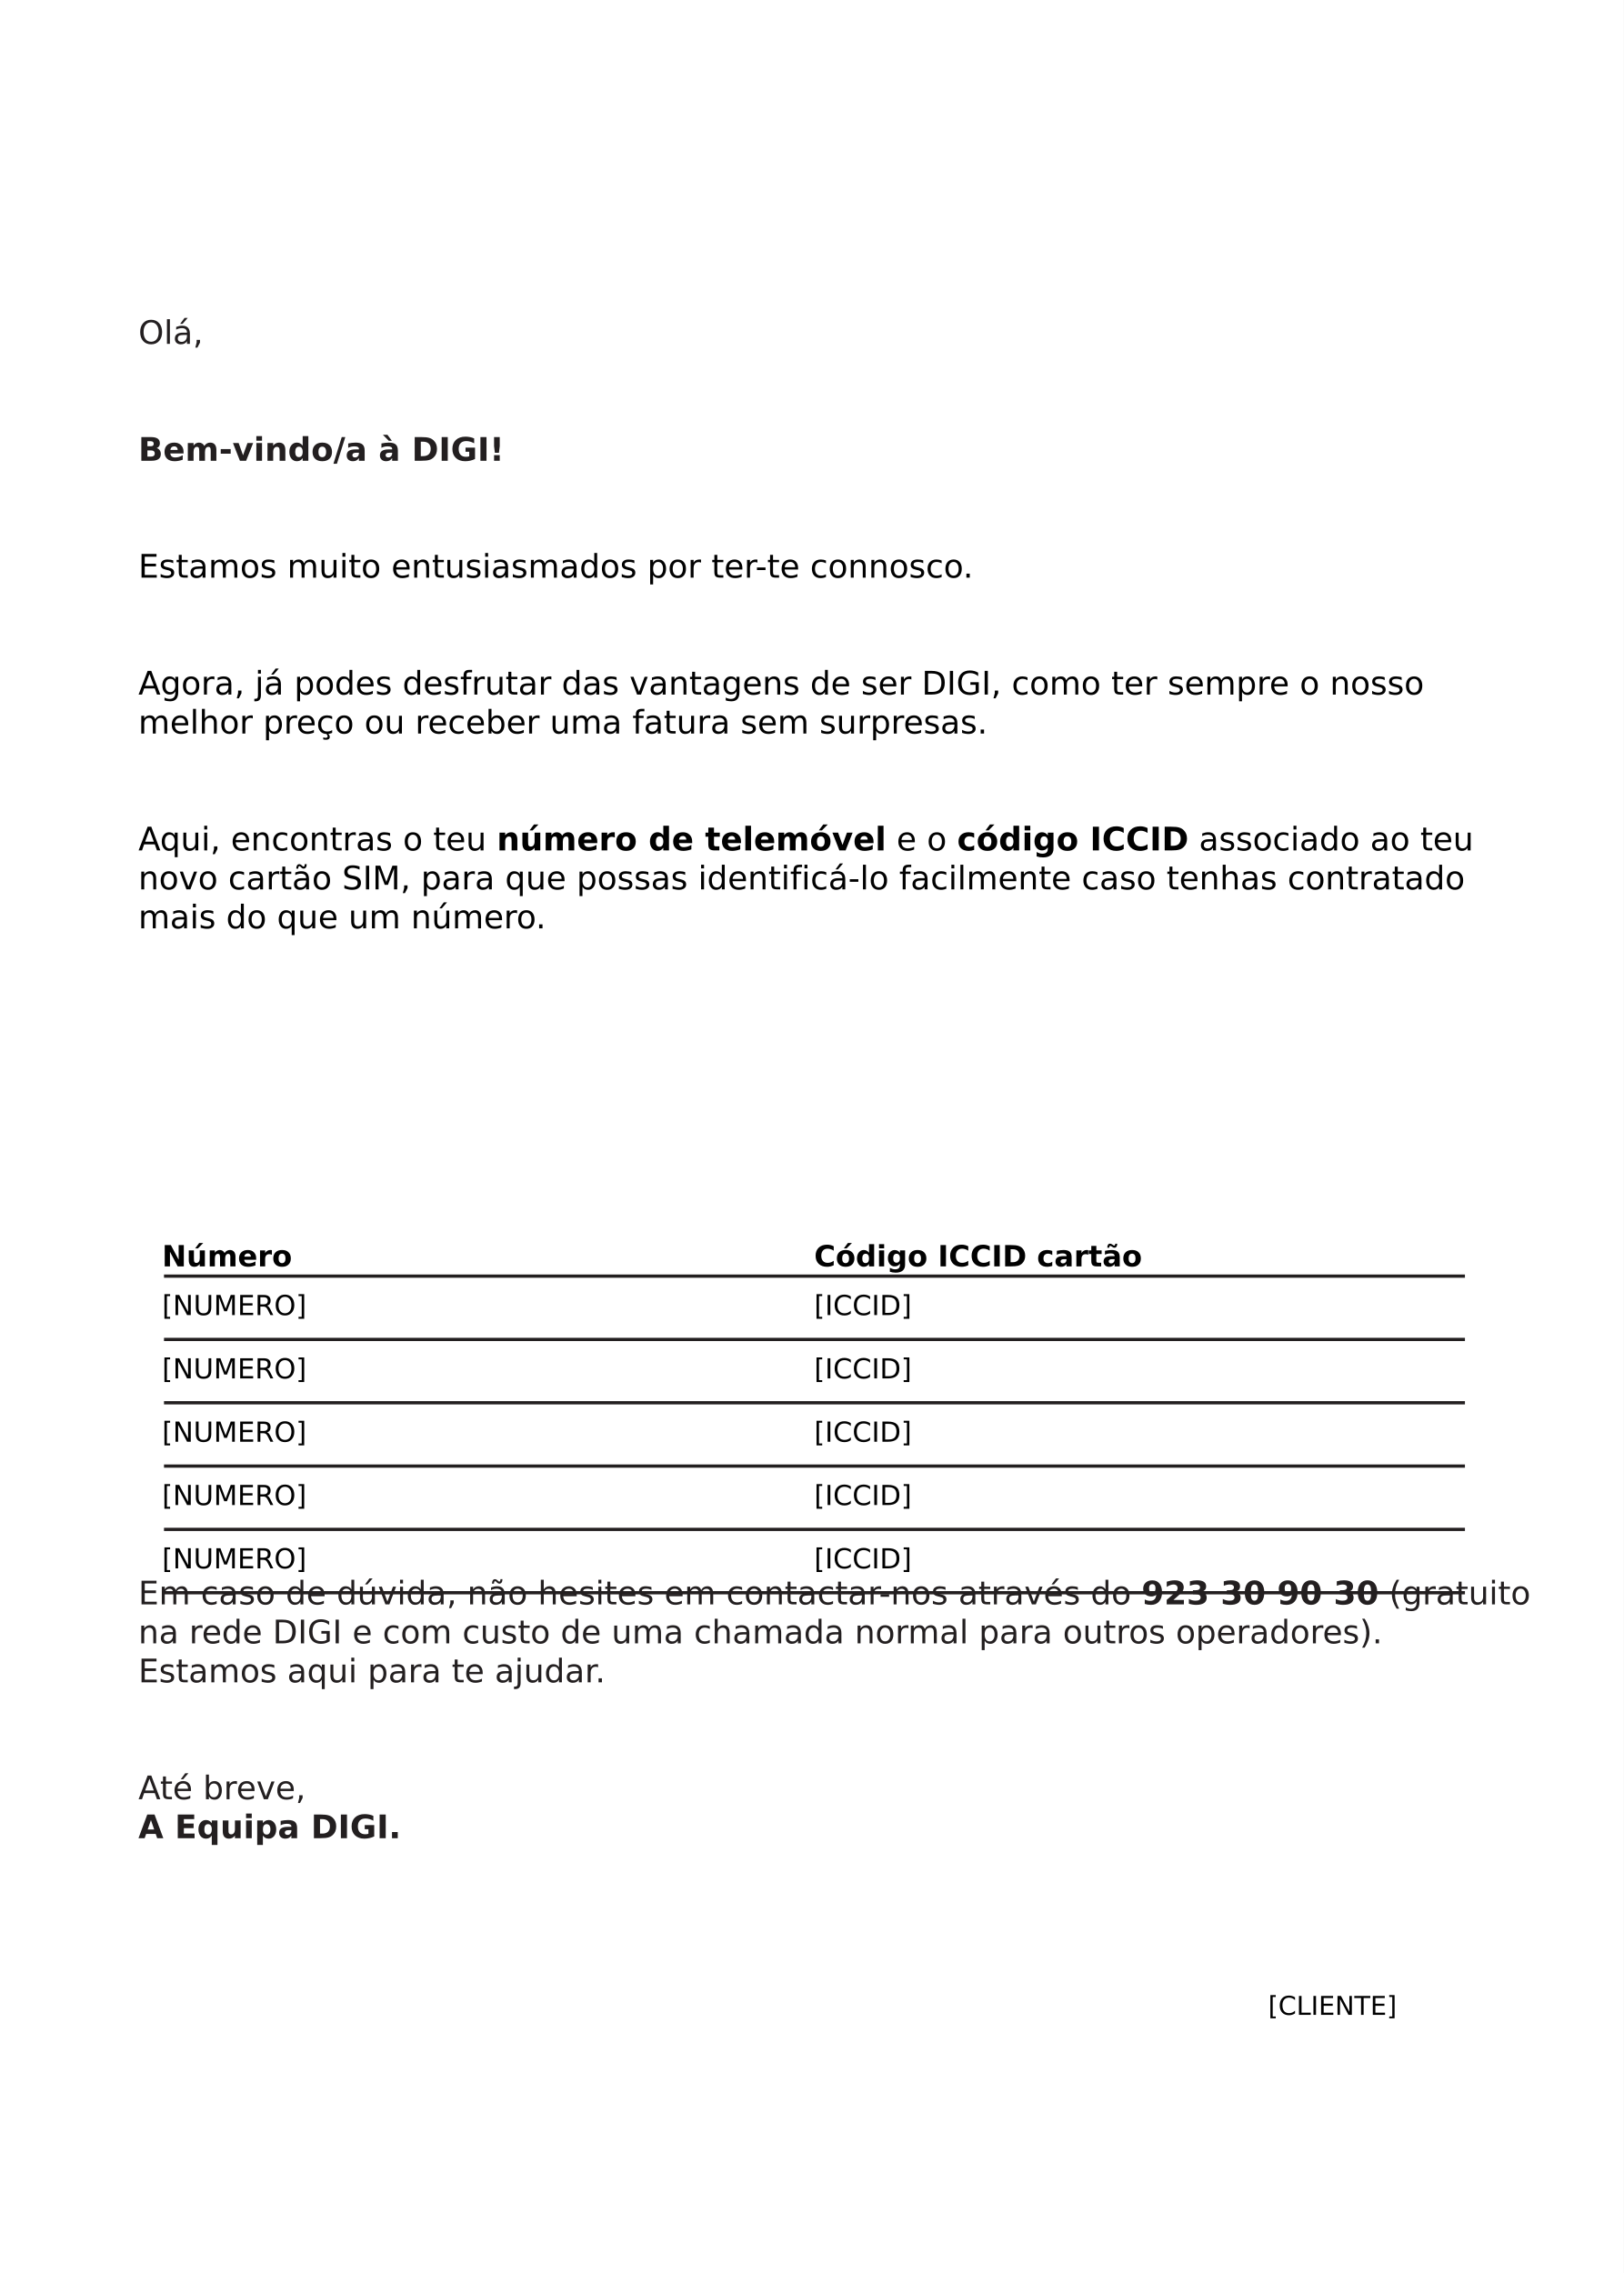
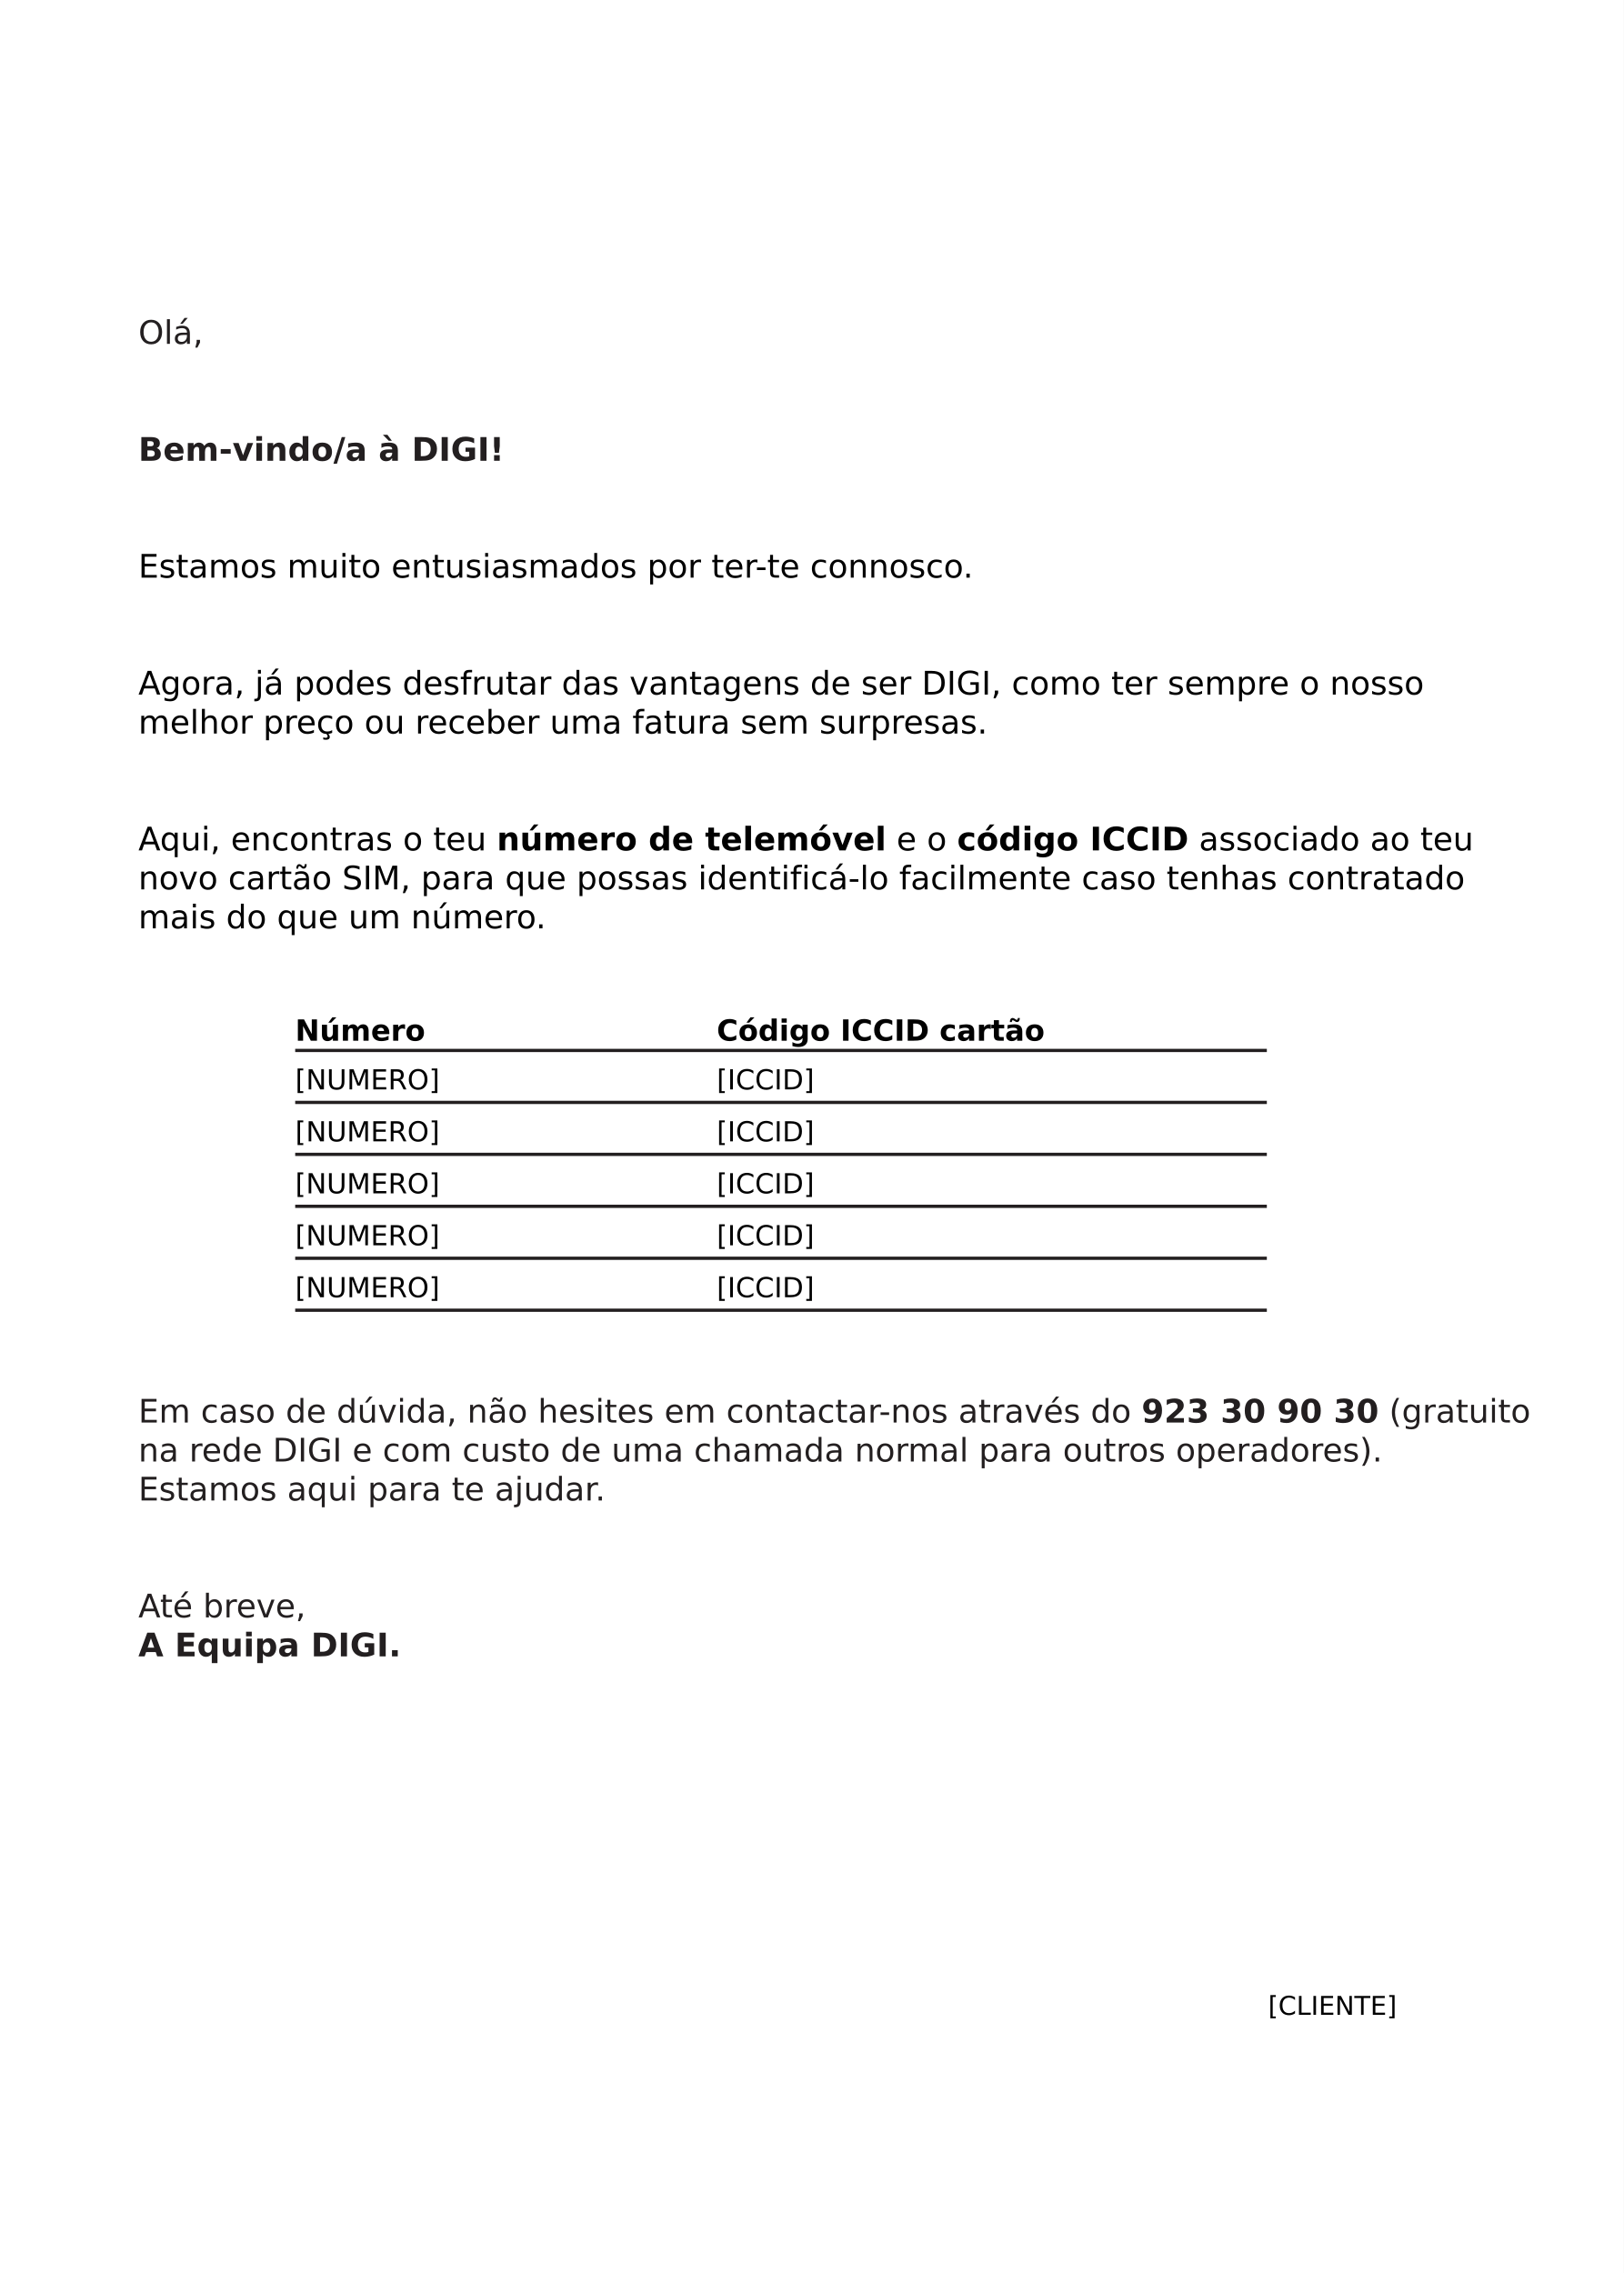
<svg xmlns="http://www.w3.org/2000/svg" viewBox="0 0 500 700">
  <rect width="500" height="700" style="fill: #fff;" />
  <text x="42.6" y="105.9" style="font-size: 10px; font-family: DejaVu Sans, Liberation Sans, Arial, sans-serif; fill: #231f20;">
    Olá,
  </text>
  <text x="42.6" y="141.9" style="font-size: 10px; font-family: DejaVu Sans, Liberation Sans, Arial, sans-serif; font-weight: 700; fill: #231f20;">
    Bem-vindo/a à DIGI!
  </text>
  <text x="42.6" y="177.9" style="font-size: 10px; font-family: DejaVu Sans, Liberation Sans, Arial, sans-serif; fill: #010101;">
    Estamos muito entusiasmados por ter-te connosco.
  </text>
  <text x="42.6" y="213.9" style="font-size: 10px; font-family: DejaVu Sans, Liberation Sans, Arial, sans-serif; fill: #010101;">
    Agora, já podes desfrutar das vantagens de ser DIGI, como ter sempre o nosso
  </text>
  <text x="42.6" y="225.9" style="font-size: 10px; font-family: DejaVu Sans, Liberation Sans, Arial, sans-serif; fill: #010101;">
    melhor preço ou receber uma fatura sem surpresas.
  </text>
  <text x="42.6" y="261.9" style="font-size: 10px; font-family: DejaVu Sans, Liberation Sans, Arial, sans-serif; fill: #010101;">
    Aqui, encontras o teu <tspan style="font-weight: 700;">número de telemóvel</tspan> e o <tspan style="font-weight: 700;">código ICCID</tspan> associado ao teu
  </text>
  <text x="42.6" y="273.9" style="font-size: 10px; font-family: DejaVu Sans, Liberation Sans, Arial, sans-serif; fill: #010101;">
    novo cartão SIM, para que possas identificá-lo facilmente caso tenhas contratado
  </text>
  <text x="42.6" y="285.9" style="font-size: 10px; font-family: DejaVu Sans, Liberation Sans, Arial, sans-serif; fill: #010101;">
    mais do que um número.
  </text>
-   <text x="49.9" y="390.0" style="font-size: 9px; font-family: DejaVu Sans, Liberation Sans, Arial, sans-serif; font-weight: 700; fill: #010101;">
+   <text x="90.9" y="320.5" style="font-size: 9px; font-family: DejaVu Sans, Liberation Sans, Arial, sans-serif; font-weight: 700; fill: #010101;">
    Número
  </text>
-   <text x="250.7" y="390.0" style="font-size: 9px; font-family: DejaVu Sans, Liberation Sans, Arial, sans-serif; font-weight: 700; fill: #010101;">
+   <text x="220.7" y="320.5" style="font-size: 9px; font-family: DejaVu Sans, Liberation Sans, Arial, sans-serif; font-weight: 700; fill: #010101;">
    Código ICCID cartão
  </text>
-   <line x1="50.5" y1="393.0" x2="451.1" y2="393.0" style="fill: none; stroke: #231f20; stroke-width: 1;" />
-   <text x="49.9" y="405.0" style="font-size: 8.5px; font-family: DejaVu Sans, Liberation Sans, Arial, sans-serif; fill: #010101;">
+   <line x1="90.9" y1="323.5" x2="390.1" y2="323.5" style="fill: none; stroke: #231f20; stroke-width: 1;" />
+   <text x="90.9" y="335.5" style="font-size: 8.5px; font-family: DejaVu Sans, Liberation Sans, Arial, sans-serif; fill: #010101;">
    [NUMERO]
  </text>
-   <text x="250.7" y="405.0" style="font-size: 8.5px; font-family: DejaVu Sans, Liberation Sans, Arial, sans-serif; fill: #010101;">
+   <text x="220.7" y="335.5" style="font-size: 8.5px; font-family: DejaVu Sans, Liberation Sans, Arial, sans-serif; fill: #010101;">
    [ICCID]
  </text>
-   <line x1="50.5" y1="412.5" x2="451.1" y2="412.5" style="fill: none; stroke: #231f20; stroke-width: 1;" />
-   <text x="49.9" y="424.5" style="font-size: 8.5px; font-family: DejaVu Sans, Liberation Sans, Arial, sans-serif; fill: #010101;">
+   <line x1="90.9" y1="339.5" x2="390.1" y2="339.5" style="fill: none; stroke: #231f20; stroke-width: 1;" />
+   <text x="90.9" y="351.5" style="font-size: 8.5px; font-family: DejaVu Sans, Liberation Sans, Arial, sans-serif; fill: #010101;">
    [NUMERO]
  </text>
-   <text x="250.7" y="424.5" style="font-size: 8.5px; font-family: DejaVu Sans, Liberation Sans, Arial, sans-serif; fill: #010101;">
+   <text x="220.7" y="351.5" style="font-size: 8.5px; font-family: DejaVu Sans, Liberation Sans, Arial, sans-serif; fill: #010101;">
    [ICCID]
  </text>
-   <line x1="50.5" y1="432.0" x2="451.1" y2="432.0" style="fill: none; stroke: #231f20; stroke-width: 1;" />
-   <text x="49.9" y="444.0" style="font-size: 8.5px; font-family: DejaVu Sans, Liberation Sans, Arial, sans-serif; fill: #010101;">
+   <line x1="90.9" y1="355.5" x2="390.1" y2="355.5" style="fill: none; stroke: #231f20; stroke-width: 1;" />
+   <text x="90.9" y="367.5" style="font-size: 8.5px; font-family: DejaVu Sans, Liberation Sans, Arial, sans-serif; fill: #010101;">
    [NUMERO]
  </text>
-   <text x="250.7" y="444.0" style="font-size: 8.5px; font-family: DejaVu Sans, Liberation Sans, Arial, sans-serif; fill: #010101;">
+   <text x="220.7" y="367.5" style="font-size: 8.5px; font-family: DejaVu Sans, Liberation Sans, Arial, sans-serif; fill: #010101;">
    [ICCID]
  </text>
-   <line x1="50.5" y1="451.5" x2="451.1" y2="451.5" style="fill: none; stroke: #231f20; stroke-width: 1;" />
-   <text x="49.9" y="463.5" style="font-size: 8.5px; font-family: DejaVu Sans, Liberation Sans, Arial, sans-serif; fill: #010101;">
+   <line x1="90.9" y1="371.5" x2="390.1" y2="371.5" style="fill: none; stroke: #231f20; stroke-width: 1;" />
+   <text x="90.9" y="383.5" style="font-size: 8.5px; font-family: DejaVu Sans, Liberation Sans, Arial, sans-serif; fill: #010101;">
    [NUMERO]
  </text>
-   <text x="250.7" y="463.5" style="font-size: 8.5px; font-family: DejaVu Sans, Liberation Sans, Arial, sans-serif; fill: #010101;">
+   <text x="220.7" y="383.5" style="font-size: 8.5px; font-family: DejaVu Sans, Liberation Sans, Arial, sans-serif; fill: #010101;">
    [ICCID]
  </text>
-   <line x1="50.5" y1="471.0" x2="451.1" y2="471.0" style="fill: none; stroke: #231f20; stroke-width: 1;" />
-   <text x="49.9" y="483.0" style="font-size: 8.5px; font-family: DejaVu Sans, Liberation Sans, Arial, sans-serif; fill: #010101;">
+   <line x1="90.9" y1="387.5" x2="390.1" y2="387.5" style="fill: none; stroke: #231f20; stroke-width: 1;" />
+   <text x="90.9" y="399.5" style="font-size: 8.5px; font-family: DejaVu Sans, Liberation Sans, Arial, sans-serif; fill: #010101;">
    [NUMERO]
  </text>
-   <text x="250.7" y="483.0" style="font-size: 8.5px; font-family: DejaVu Sans, Liberation Sans, Arial, sans-serif; fill: #010101;">
+   <text x="220.7" y="399.5" style="font-size: 8.5px; font-family: DejaVu Sans, Liberation Sans, Arial, sans-serif; fill: #010101;">
    [ICCID]
  </text>
-   <line x1="50.5" y1="490.5" x2="451.1" y2="490.5" style="fill: none; stroke: #231f20; stroke-width: 1;" />
-   <text x="42.6" y="494.1" style="font-size: 10px; font-family: DejaVu Sans, Liberation Sans, Arial, sans-serif; fill: #231f20;">
+   <line x1="90.9" y1="403.5" x2="390.1" y2="403.5" style="fill: none; stroke: #231f20; stroke-width: 1;" />
+   <text x="42.6" y="438.1" style="font-size: 10px; font-family: DejaVu Sans, Liberation Sans, Arial, sans-serif; fill: #231f20;">
    Em caso de dúvida, não hesites em contactar-nos através do <tspan style="font-weight: 700;">923 30 90 30</tspan> (gratuito
  </text>
-   <text x="42.6" y="506.1" style="font-size: 10px; font-family: DejaVu Sans, Liberation Sans, Arial, sans-serif; fill: #231f20;">
+   <text x="42.6" y="450.1" style="font-size: 10px; font-family: DejaVu Sans, Liberation Sans, Arial, sans-serif; fill: #231f20;">
    na rede DIGI e com custo de uma chamada normal para outros operadores).
  </text>
-   <text x="42.6" y="518.1" style="font-size: 10px; font-family: DejaVu Sans, Liberation Sans, Arial, sans-serif; fill: #231f20;">
+   <text x="42.6" y="462.1" style="font-size: 10px; font-family: DejaVu Sans, Liberation Sans, Arial, sans-serif; fill: #231f20;">
    Estamos aqui para te ajudar.
  </text>
-   <text x="42.6" y="554.1" style="font-size: 10px; font-family: DejaVu Sans, Liberation Sans, Arial, sans-serif; fill: #231f20;">
+   <text x="42.6" y="498.1" style="font-size: 10px; font-family: DejaVu Sans, Liberation Sans, Arial, sans-serif; fill: #231f20;">
    Até breve,
  </text>
-   <text x="42.6" y="566.1" style="font-size: 10px; font-family: DejaVu Sans, Liberation Sans, Arial, sans-serif; font-weight: 700; fill: #231f20;">
+   <text x="42.6" y="510.1" style="font-size: 10px; font-family: DejaVu Sans, Liberation Sans, Arial, sans-serif; font-weight: 700; fill: #231f20;">
    A Equipa DIGI.
  </text>
  <text x="390.5" y="620.5" style="font-size: 8px; font-family: DejaVu Sans, Liberation Sans, Arial, sans-serif; fill: #010101;">
    [CLIENTE]
  </text>
</svg>
